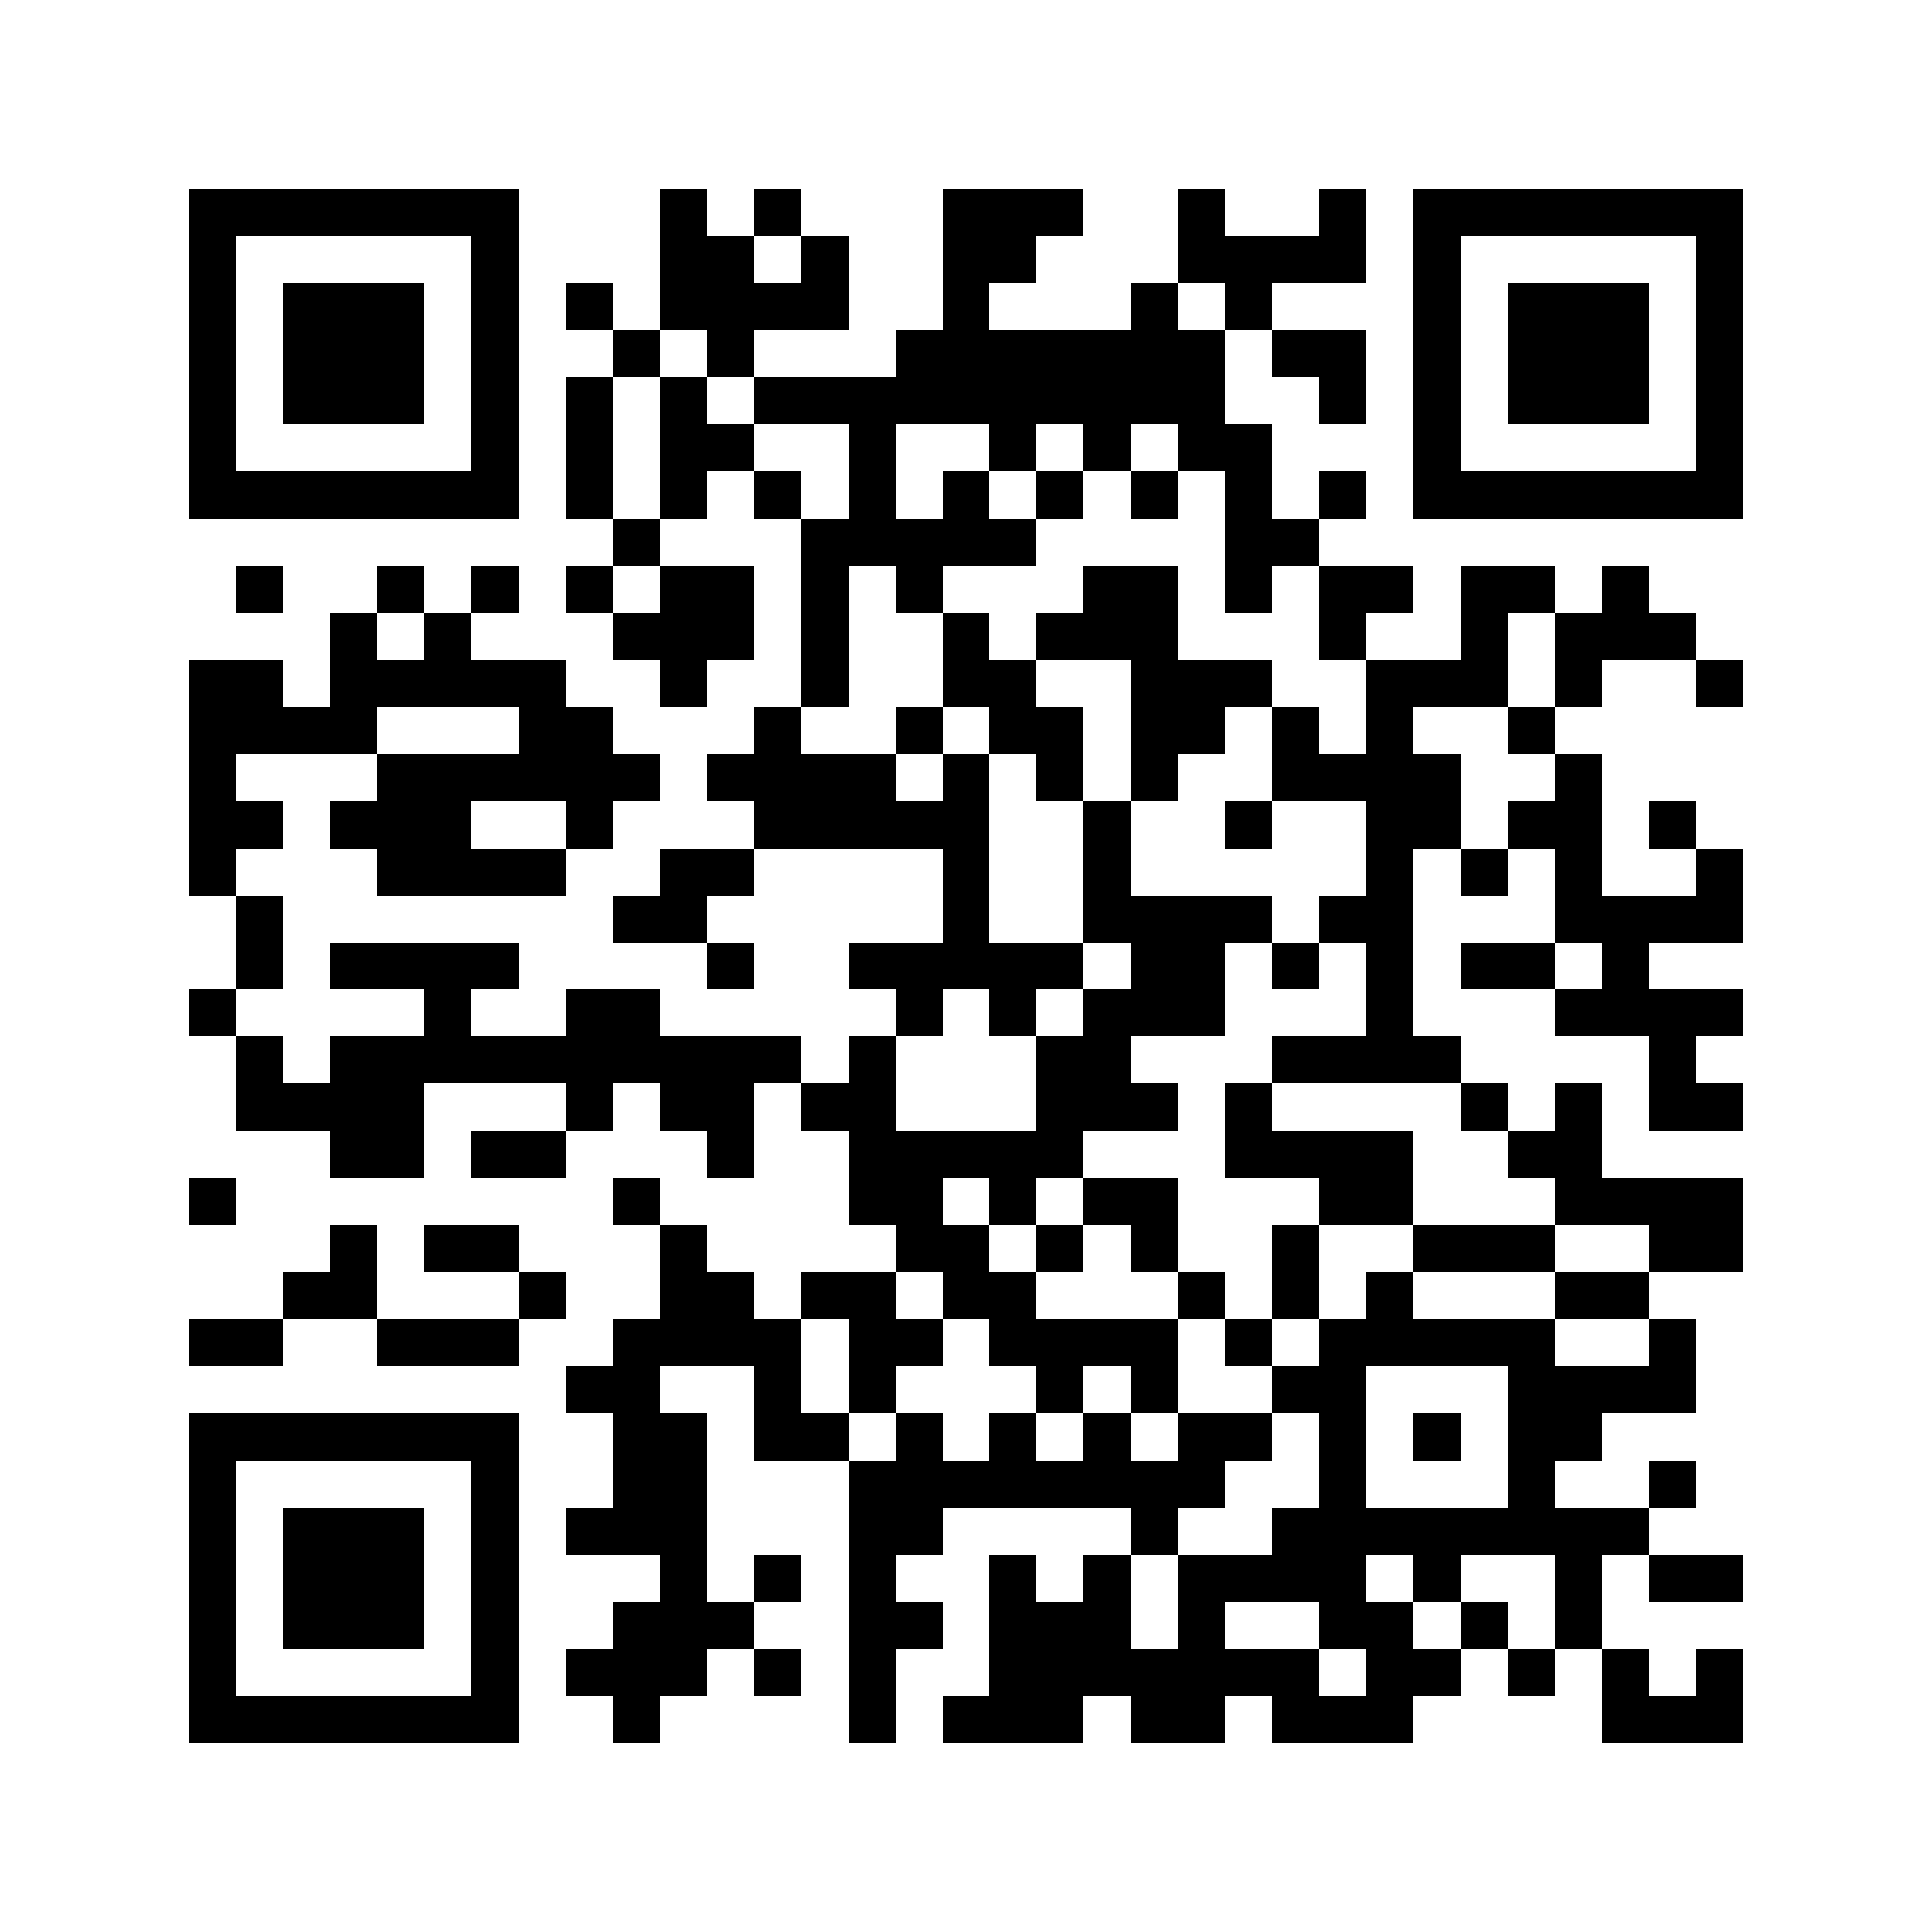
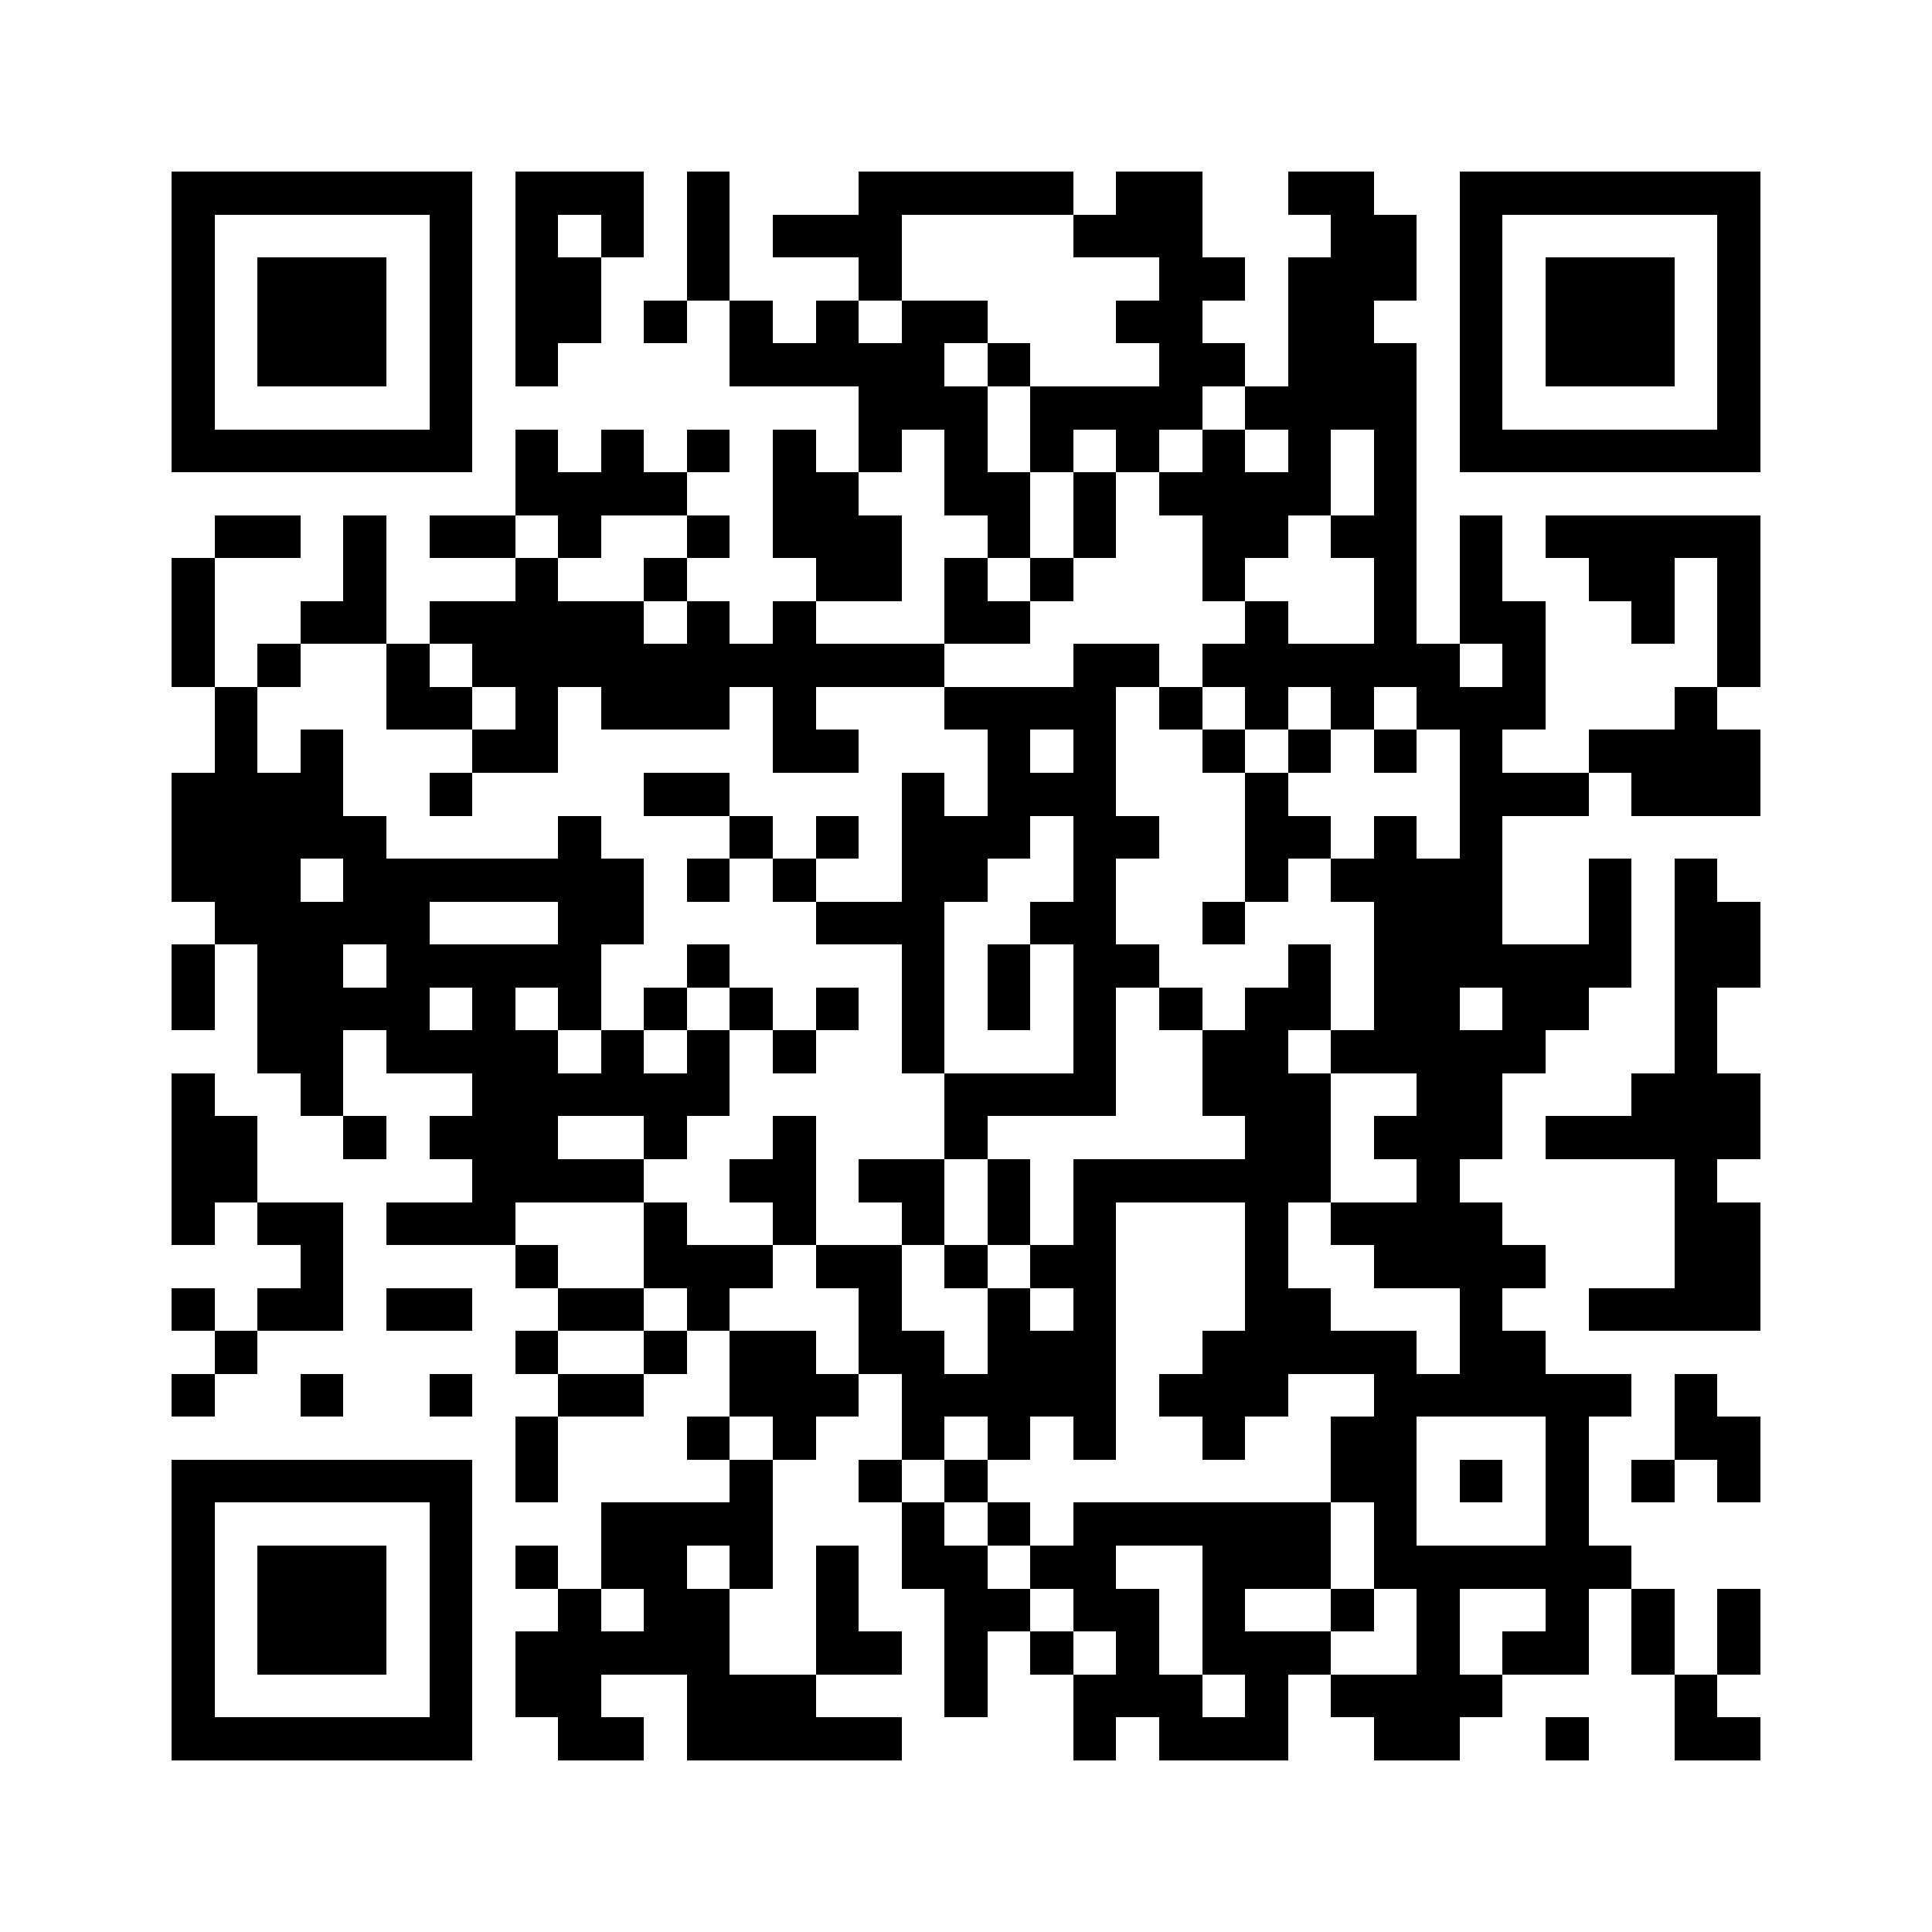
- <svg xmlns="http://www.w3.org/2000/svg" viewBox="0 0 41 41" shape-rendering="crispEdges">
-   <path fill="#ffffff" d="M0 0h41v41H0z" />
-   <path stroke="#000000" d="M4 4.5h7m3 0h1m1 0h1m3 0h3m2 0h1m2 0h1m1 0h7M4 5.5h1m5 0h1m3 0h2m1 0h1m2 0h2m3 0h4m1 0h1m5 0h1M4 6.5h1m1 0h3m1 0h1m1 0h1m1 0h4m2 0h1m3 0h1m1 0h1m3 0h1m1 0h3m1 0h1M4 7.5h1m1 0h3m1 0h1m2 0h1m1 0h1m3 0h7m1 0h2m1 0h1m1 0h3m1 0h1M4 8.5h1m1 0h3m1 0h1m1 0h1m1 0h1m1 0h10m2 0h1m1 0h1m1 0h3m1 0h1M4 9.5h1m5 0h1m1 0h1m1 0h2m2 0h1m2 0h1m1 0h1m1 0h2m3 0h1m5 0h1M4 10.5h7m1 0h1m1 0h1m1 0h1m1 0h1m1 0h1m1 0h1m1 0h1m1 0h1m1 0h1m1 0h7M13 11.5h1m3 0h5m4 0h2M5 12.5h1m2 0h1m1 0h1m1 0h1m1 0h2m1 0h1m1 0h1m3 0h2m1 0h1m1 0h2m1 0h2m1 0h1M7 13.5h1m1 0h1m3 0h3m1 0h1m2 0h1m1 0h3m3 0h1m2 0h1m1 0h3M4 14.5h2m1 0h5m2 0h1m2 0h1m2 0h2m2 0h3m2 0h3m1 0h1m2 0h1M4 15.5h4m3 0h2m3 0h1m2 0h1m1 0h2m1 0h2m1 0h1m1 0h1m2 0h1M4 16.5h1m3 0h6m1 0h4m1 0h1m1 0h1m1 0h1m2 0h4m2 0h1M4 17.5h2m1 0h3m2 0h1m3 0h5m2 0h1m2 0h1m2 0h2m1 0h2m1 0h1M4 18.5h1m3 0h4m2 0h2m4 0h1m2 0h1m5 0h1m1 0h1m1 0h1m2 0h1M5 19.5h1m7 0h2m5 0h1m2 0h4m1 0h2m3 0h4M5 20.5h1m1 0h4m4 0h1m2 0h5m1 0h2m1 0h1m1 0h1m1 0h2m1 0h1M4 21.5h1m4 0h1m2 0h2m5 0h1m1 0h1m1 0h3m3 0h1m3 0h4M5 22.5h1m1 0h10m1 0h1m3 0h2m3 0h4m4 0h1M5 23.5h4m3 0h1m1 0h2m1 0h2m3 0h3m1 0h1m4 0h1m1 0h1m1 0h2M7 24.5h2m1 0h2m3 0h1m2 0h5m3 0h4m2 0h2M4 25.5h1m8 0h1m4 0h2m1 0h1m1 0h2m3 0h2m3 0h4M7 26.5h1m1 0h2m3 0h1m4 0h2m1 0h1m1 0h1m2 0h1m2 0h3m2 0h2M6 27.5h2m3 0h1m2 0h2m1 0h2m1 0h2m3 0h1m1 0h1m1 0h1m3 0h2M4 28.5h2m2 0h3m2 0h4m1 0h2m1 0h4m1 0h1m1 0h5m2 0h1M12 29.5h2m2 0h1m1 0h1m3 0h1m1 0h1m2 0h2m3 0h4M4 30.5h7m2 0h2m1 0h2m1 0h1m1 0h1m1 0h1m1 0h2m1 0h1m1 0h1m1 0h2M4 31.5h1m5 0h1m2 0h2m3 0h8m2 0h1m3 0h1m2 0h1M4 32.5h1m1 0h3m1 0h1m1 0h3m3 0h2m4 0h1m2 0h8M4 33.5h1m1 0h3m1 0h1m3 0h1m1 0h1m1 0h1m2 0h1m1 0h1m1 0h4m1 0h1m2 0h1m1 0h2M4 34.5h1m1 0h3m1 0h1m2 0h3m2 0h2m1 0h3m1 0h1m2 0h2m1 0h1m1 0h1M4 35.5h1m5 0h1m1 0h3m1 0h1m1 0h1m2 0h7m1 0h2m1 0h1m1 0h1m1 0h1M4 36.5h7m2 0h1m4 0h1m1 0h3m1 0h2m1 0h3m4 0h3" />
+ <svg xmlns="http://www.w3.org/2000/svg" viewBox="0 0 45 45" shape-rendering="crispEdges">
+   <path fill="#ffffff" d="M0 0h45v45H0z" />
+   <path stroke="#000000" d="M4 4.5h7m1 0h3m1 0h1m3 0h5m1 0h2m2 0h2m2 0h7M4 5.5h1m5 0h1m1 0h1m1 0h1m1 0h1m1 0h3m4 0h3m3 0h2m1 0h1m5 0h1M4 6.5h1m1 0h3m1 0h1m1 0h2m2 0h1m3 0h1m6 0h2m1 0h3m1 0h1m1 0h3m1 0h1M4 7.5h1m1 0h3m1 0h1m1 0h2m1 0h1m1 0h1m1 0h1m1 0h2m3 0h2m2 0h2m2 0h1m1 0h3m1 0h1M4 8.5h1m1 0h3m1 0h1m1 0h1m4 0h5m1 0h1m3 0h2m1 0h3m1 0h1m1 0h3m1 0h1M4 9.5h1m5 0h1m9 0h3m1 0h4m1 0h4m1 0h1m5 0h1M4 10.5h7m1 0h1m1 0h1m1 0h1m1 0h1m1 0h1m1 0h1m1 0h1m1 0h1m1 0h1m1 0h1m1 0h1m1 0h7M12 11.5h4m2 0h2m2 0h2m1 0h1m1 0h4m1 0h1M5 12.5h2m1 0h1m1 0h2m1 0h1m2 0h1m1 0h3m2 0h1m1 0h1m2 0h2m1 0h2m1 0h1m1 0h5M4 13.5h1m3 0h1m3 0h1m2 0h1m3 0h2m1 0h1m1 0h1m3 0h1m3 0h1m1 0h1m2 0h2m1 0h1M4 14.5h1m2 0h2m1 0h5m1 0h1m1 0h1m3 0h2m5 0h1m2 0h1m1 0h2m2 0h1m1 0h1M4 15.5h1m1 0h1m2 0h1m1 0h11m3 0h2m1 0h6m1 0h1m4 0h1M5 16.5h1m3 0h2m1 0h1m1 0h3m1 0h1m3 0h4m1 0h1m1 0h1m1 0h1m1 0h3m3 0h1M5 17.5h1m1 0h1m3 0h2m5 0h2m3 0h1m1 0h1m2 0h1m1 0h1m1 0h1m1 0h1m2 0h4M4 18.5h4m2 0h1m4 0h2m4 0h1m1 0h3m3 0h1m4 0h3m1 0h3M4 19.5h5m4 0h1m3 0h1m1 0h1m1 0h3m1 0h2m2 0h2m1 0h1m1 0h1M4 20.5h3m1 0h7m1 0h1m1 0h1m2 0h2m2 0h1m3 0h1m1 0h4m2 0h1m1 0h1M5 21.5h5m3 0h2m4 0h3m2 0h2m2 0h1m3 0h3m2 0h1m1 0h2M4 22.5h1m1 0h2m1 0h5m2 0h1m4 0h1m1 0h1m1 0h2m3 0h1m1 0h6m1 0h2M4 23.5h1m1 0h4m1 0h1m1 0h1m1 0h1m1 0h1m1 0h1m1 0h1m1 0h1m1 0h1m1 0h1m1 0h2m1 0h2m1 0h2m2 0h1M6 24.5h2m1 0h4m1 0h1m1 0h1m1 0h1m2 0h1m3 0h1m2 0h2m1 0h5m3 0h1M4 25.5h1m2 0h1m3 0h6m5 0h4m2 0h3m2 0h2m3 0h3M4 26.5h2m2 0h1m1 0h3m2 0h1m2 0h1m3 0h1m6 0h2m1 0h3m1 0h5M4 27.5h2m5 0h4m2 0h2m1 0h2m1 0h1m1 0h6m2 0h1m5 0h1M4 28.5h1m1 0h2m1 0h3m3 0h1m2 0h1m2 0h1m1 0h1m1 0h1m3 0h1m1 0h4m4 0h2M7 29.5h1m4 0h1m2 0h3m1 0h2m1 0h1m1 0h2m3 0h1m2 0h4m3 0h2M4 30.5h1m1 0h2m1 0h2m2 0h2m1 0h1m3 0h1m2 0h1m1 0h1m3 0h2m3 0h1m2 0h4M5 31.5h1m6 0h1m2 0h1m1 0h2m1 0h2m1 0h3m2 0h5m1 0h2M4 32.5h1m2 0h1m2 0h1m2 0h2m2 0h3m1 0h5m1 0h3m2 0h6m1 0h1M12 33.5h1m3 0h1m1 0h1m2 0h1m1 0h1m1 0h1m2 0h1m2 0h2m3 0h1m2 0h2M4 34.5h7m1 0h1m4 0h1m2 0h1m1 0h1m8 0h2m1 0h1m1 0h1m1 0h1m1 0h1M4 35.5h1m5 0h1m3 0h4m3 0h1m1 0h1m1 0h6m1 0h1m3 0h1M4 36.5h1m1 0h3m1 0h1m1 0h1m1 0h2m1 0h1m1 0h1m1 0h2m1 0h2m2 0h3m1 0h6M4 37.5h1m1 0h3m1 0h1m2 0h1m1 0h2m2 0h1m2 0h2m1 0h2m1 0h1m2 0h1m1 0h1m2 0h1m1 0h1m1 0h1M4 38.5h1m1 0h3m1 0h1m1 0h5m2 0h2m1 0h1m1 0h1m1 0h1m1 0h3m2 0h1m1 0h2m1 0h1m1 0h1M4 39.5h1m5 0h1m1 0h2m2 0h3m3 0h1m2 0h3m1 0h1m1 0h4m4 0h1M4 40.5h7m2 0h2m1 0h5m4 0h1m1 0h3m2 0h2m2 0h1m2 0h2" />
</svg>
